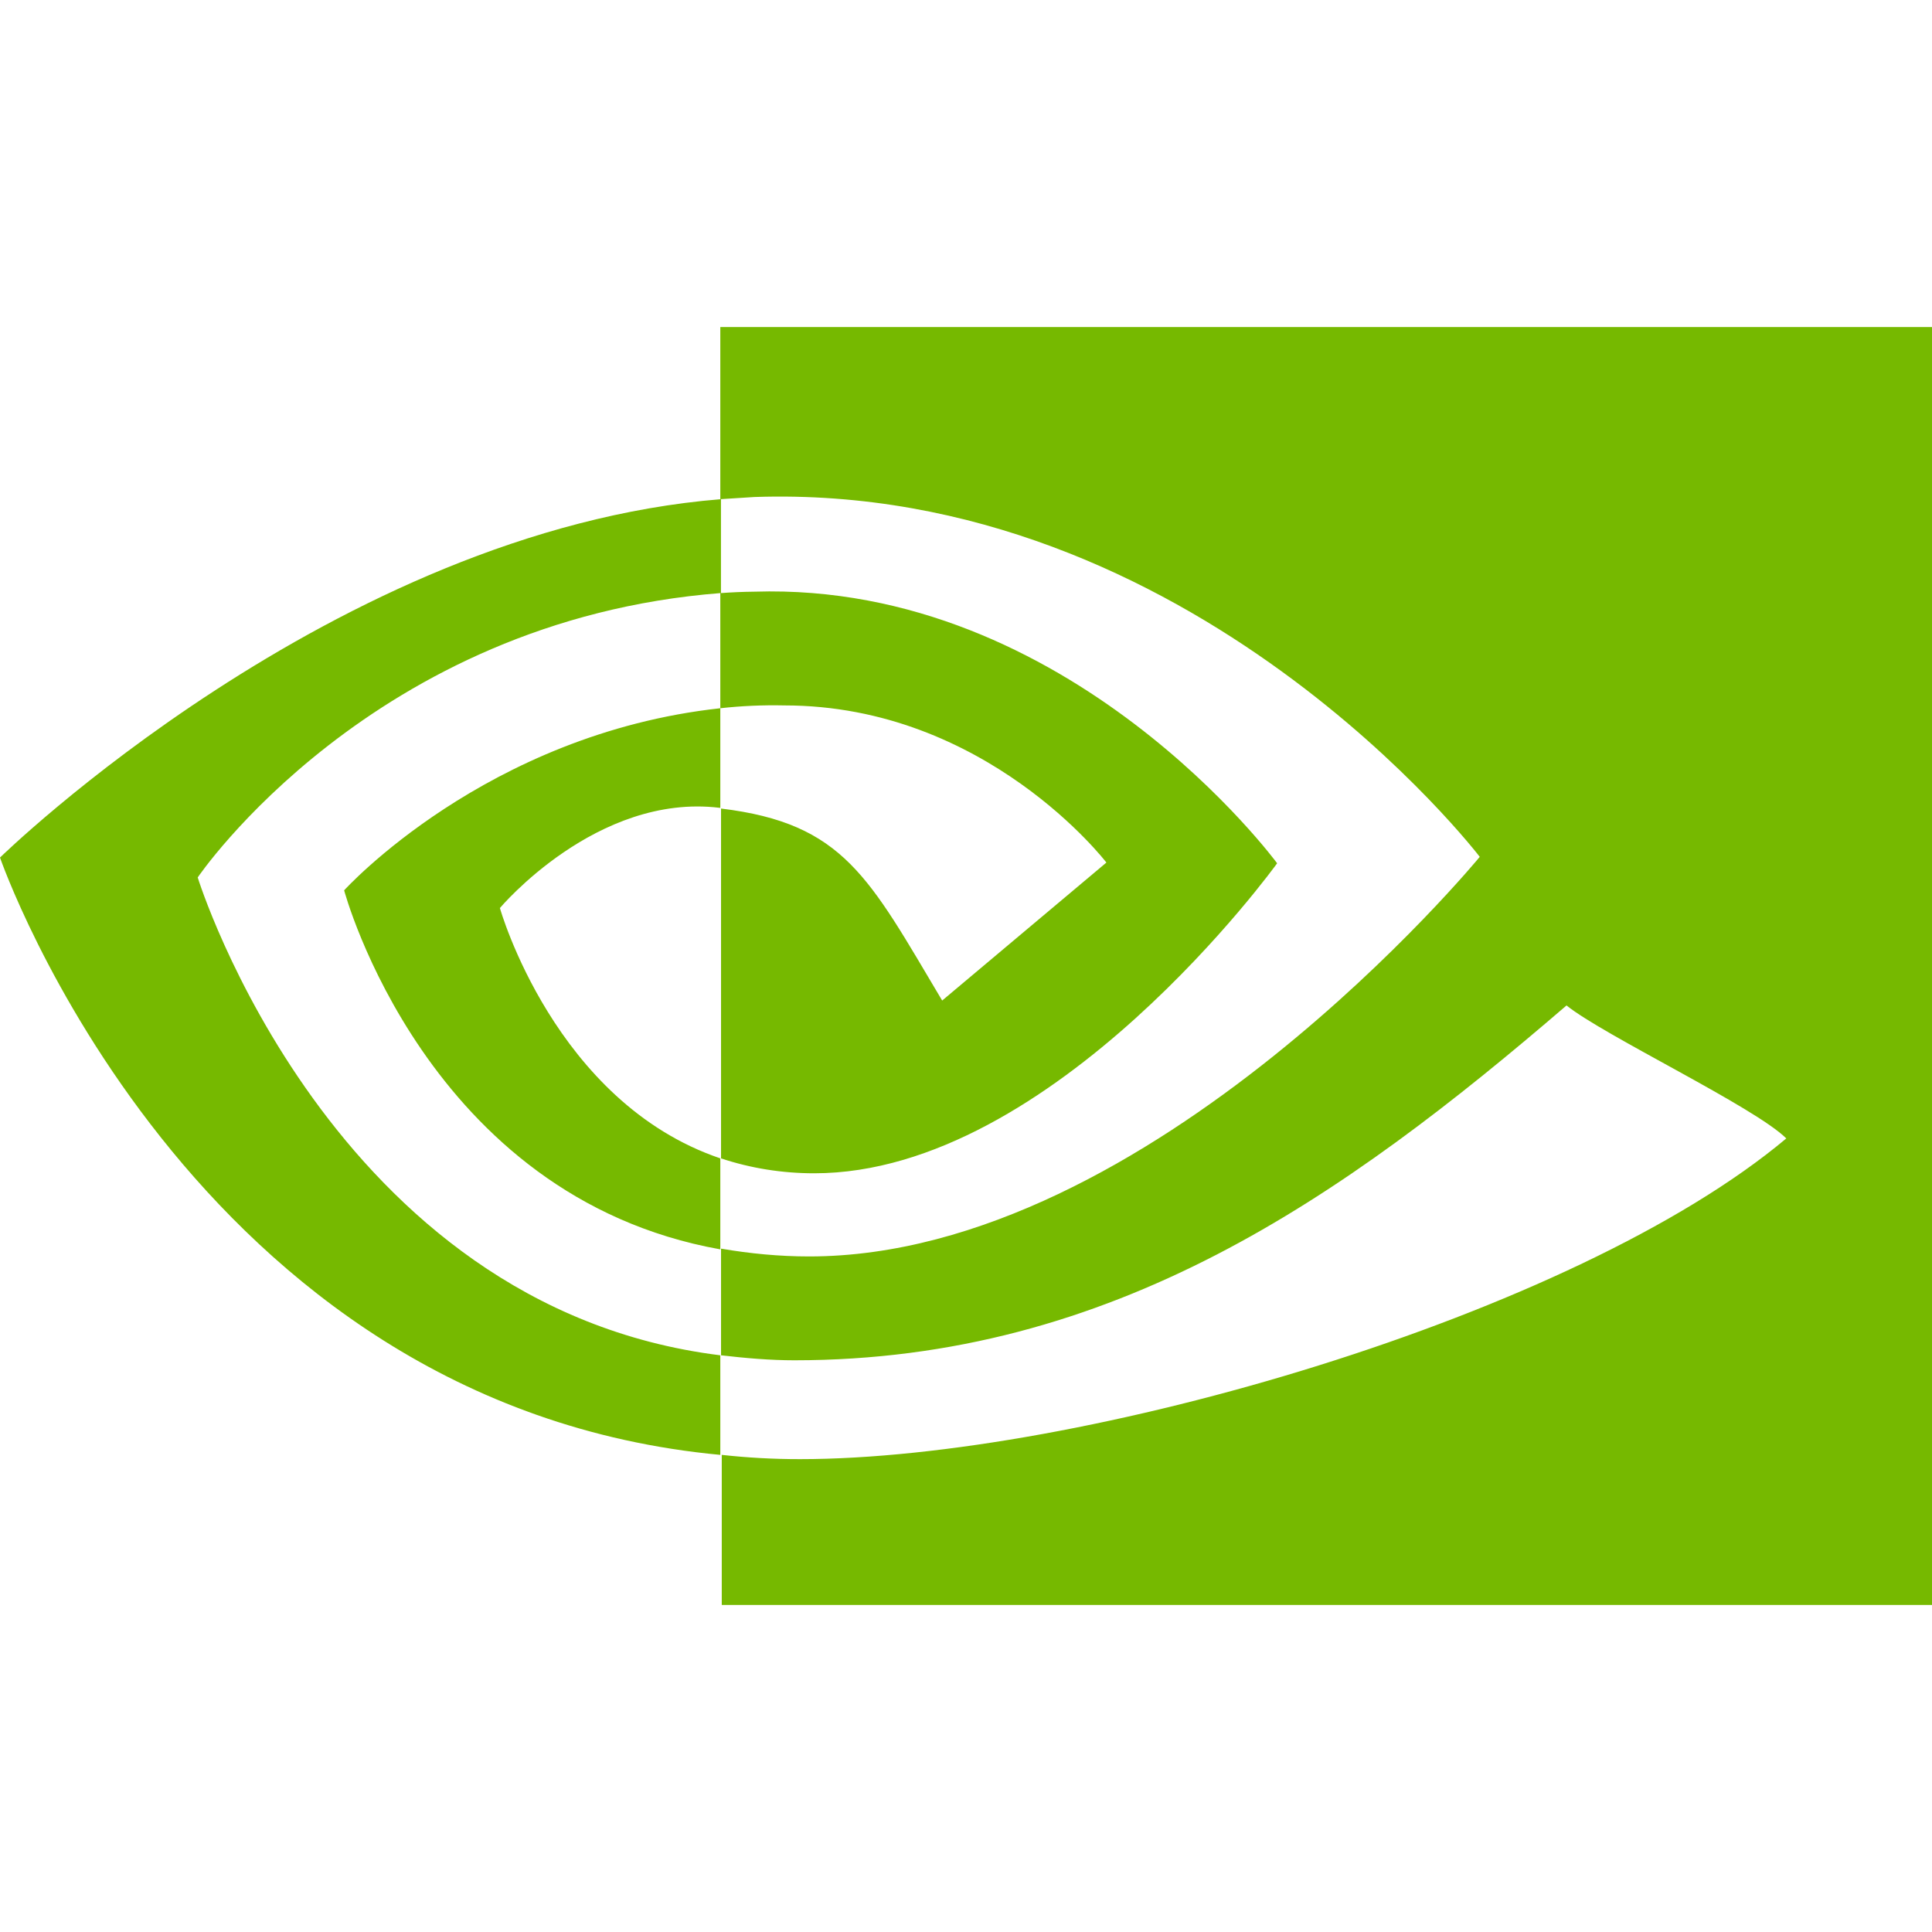
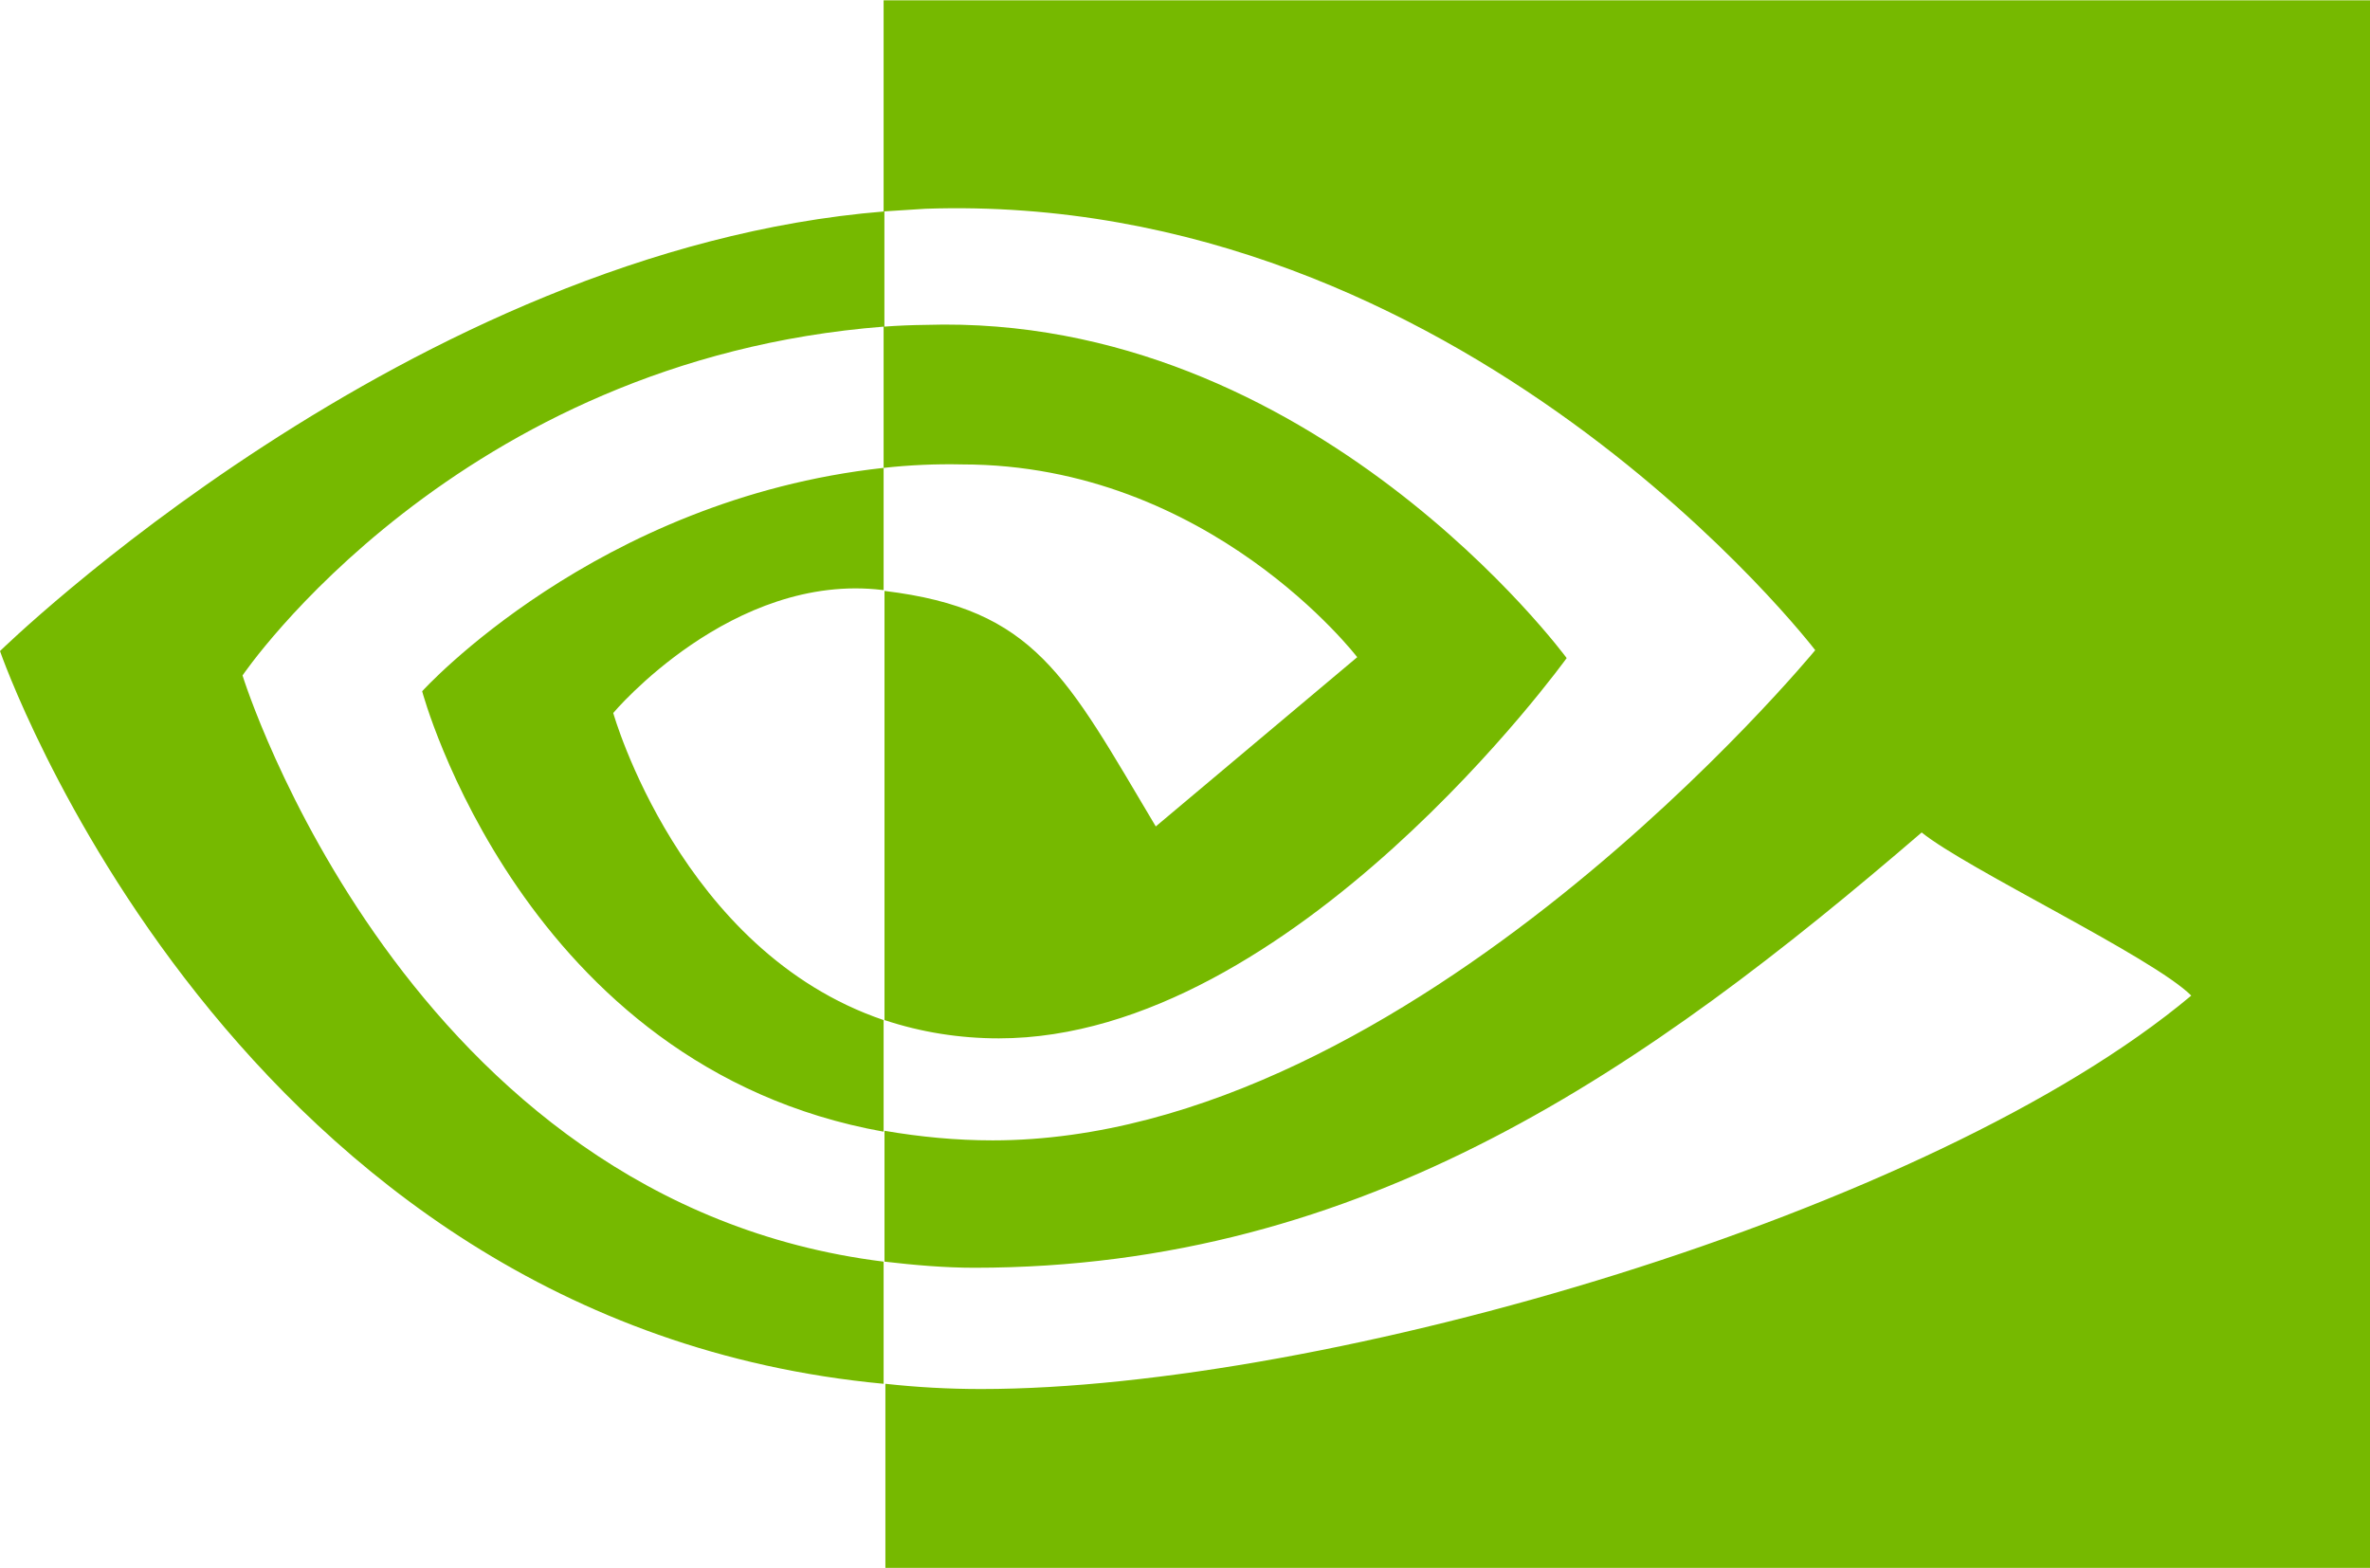
- <svg xmlns="http://www.w3.org/2000/svg" fill="#76B900" role="img" viewBox="0 0 24 24">
+ <svg xmlns="http://www.w3.org/2000/svg" fill="#76B900" role="img" viewBox="0 4.06 24 15.87">
  <path d="M8.948 8.798v-1.43a6.7 6.7 0 0 1 .424-.018c3.922-.124 6.493 3.374 6.493 3.374s-2.774 3.851-5.75 3.851c-.398 0-.787-.062-1.158-.185v-4.346c1.528.185 1.837.857 2.747 2.385l2.04-1.714s-1.492-1.952-4-1.952a6.016 6.016 0 0 0-.796.035m0-4.735v2.138l.424-.027c5.45-.185 9.01 4.47 9.01 4.47s-4.08 4.964-8.33 4.964c-.37 0-.733-.035-1.095-.097v1.325c.3.035.61.062.91.062 3.957 0 6.82-2.023 9.593-4.408.459.371 2.34 1.263 2.73 1.652-2.633 2.208-8.772 3.984-12.253 3.984-.335 0-.653-.018-.971-.053v1.864H24V4.063zm0 10.326v1.131c-3.657-.654-4.673-4.46-4.673-4.46s1.758-1.944 4.673-2.262v1.237H8.94c-1.528-.186-2.73 1.245-2.73 1.245s.68 2.412 2.739 3.11M2.456 10.9s2.164-3.197 6.5-3.533V6.201C4.153 6.59 0 10.653 0 10.653s2.35 6.802 8.948 7.42v-1.237c-4.84-.6-6.492-5.936-6.492-5.936z" />
</svg>
